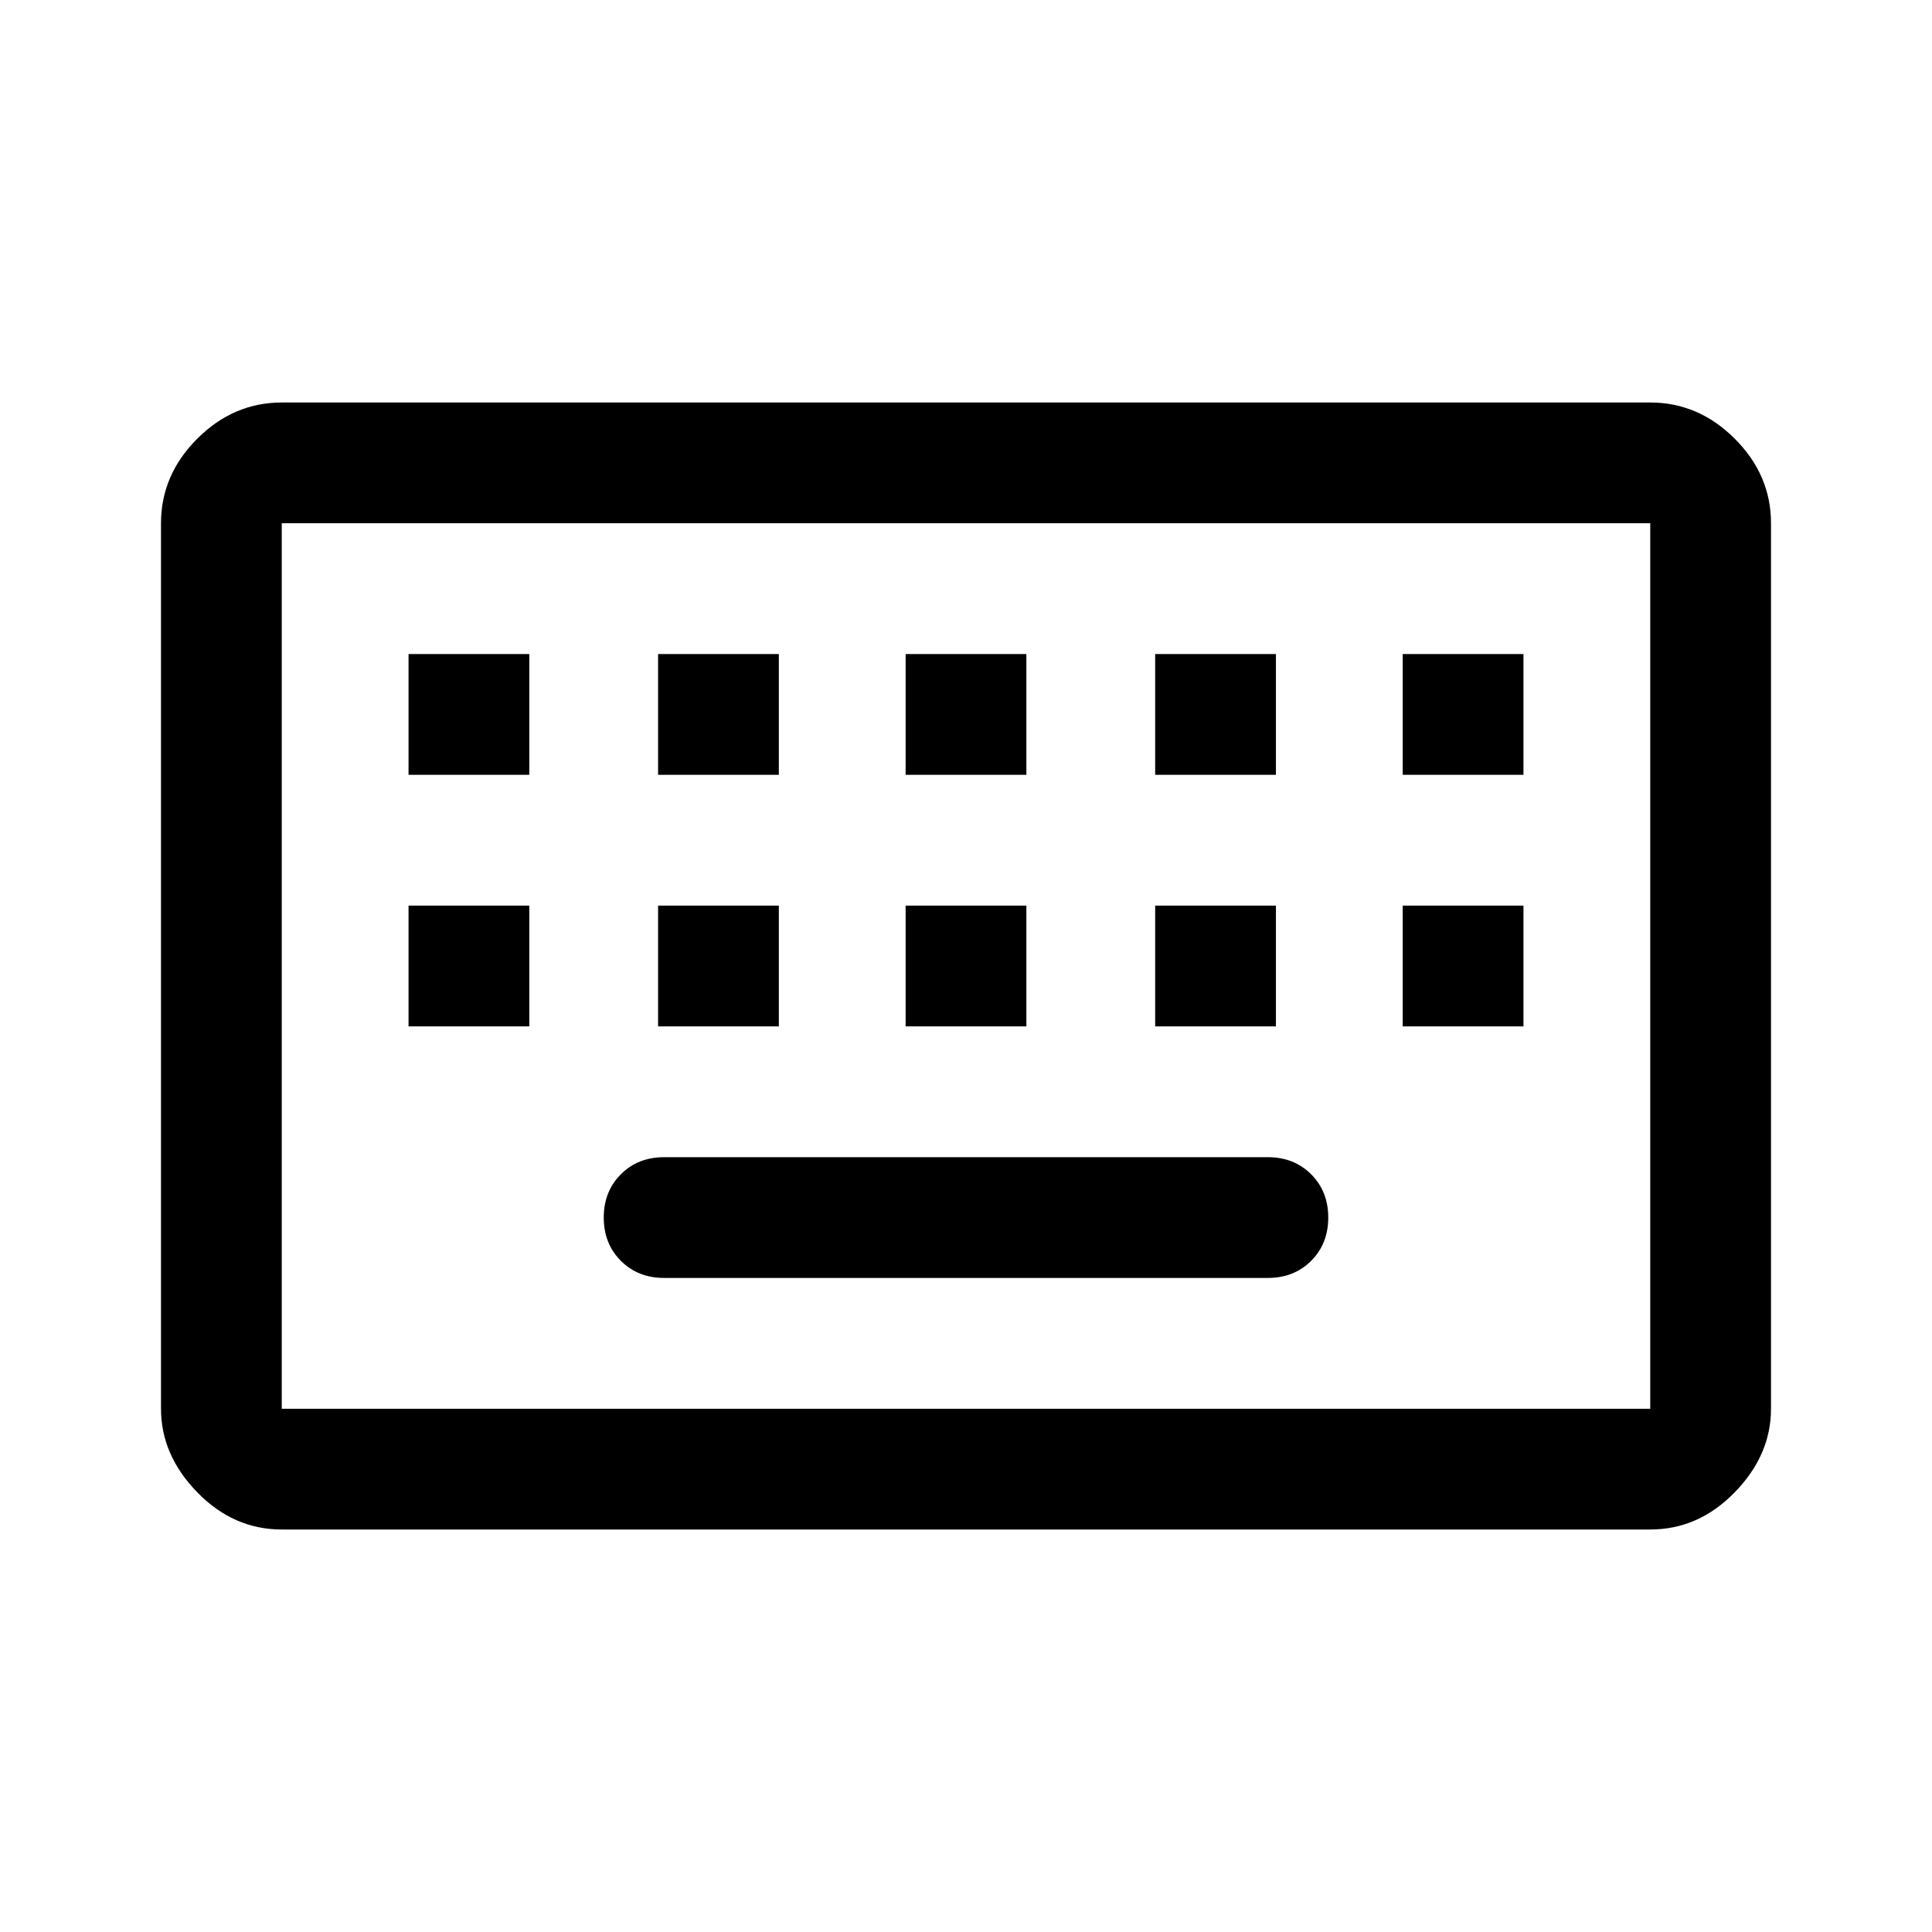
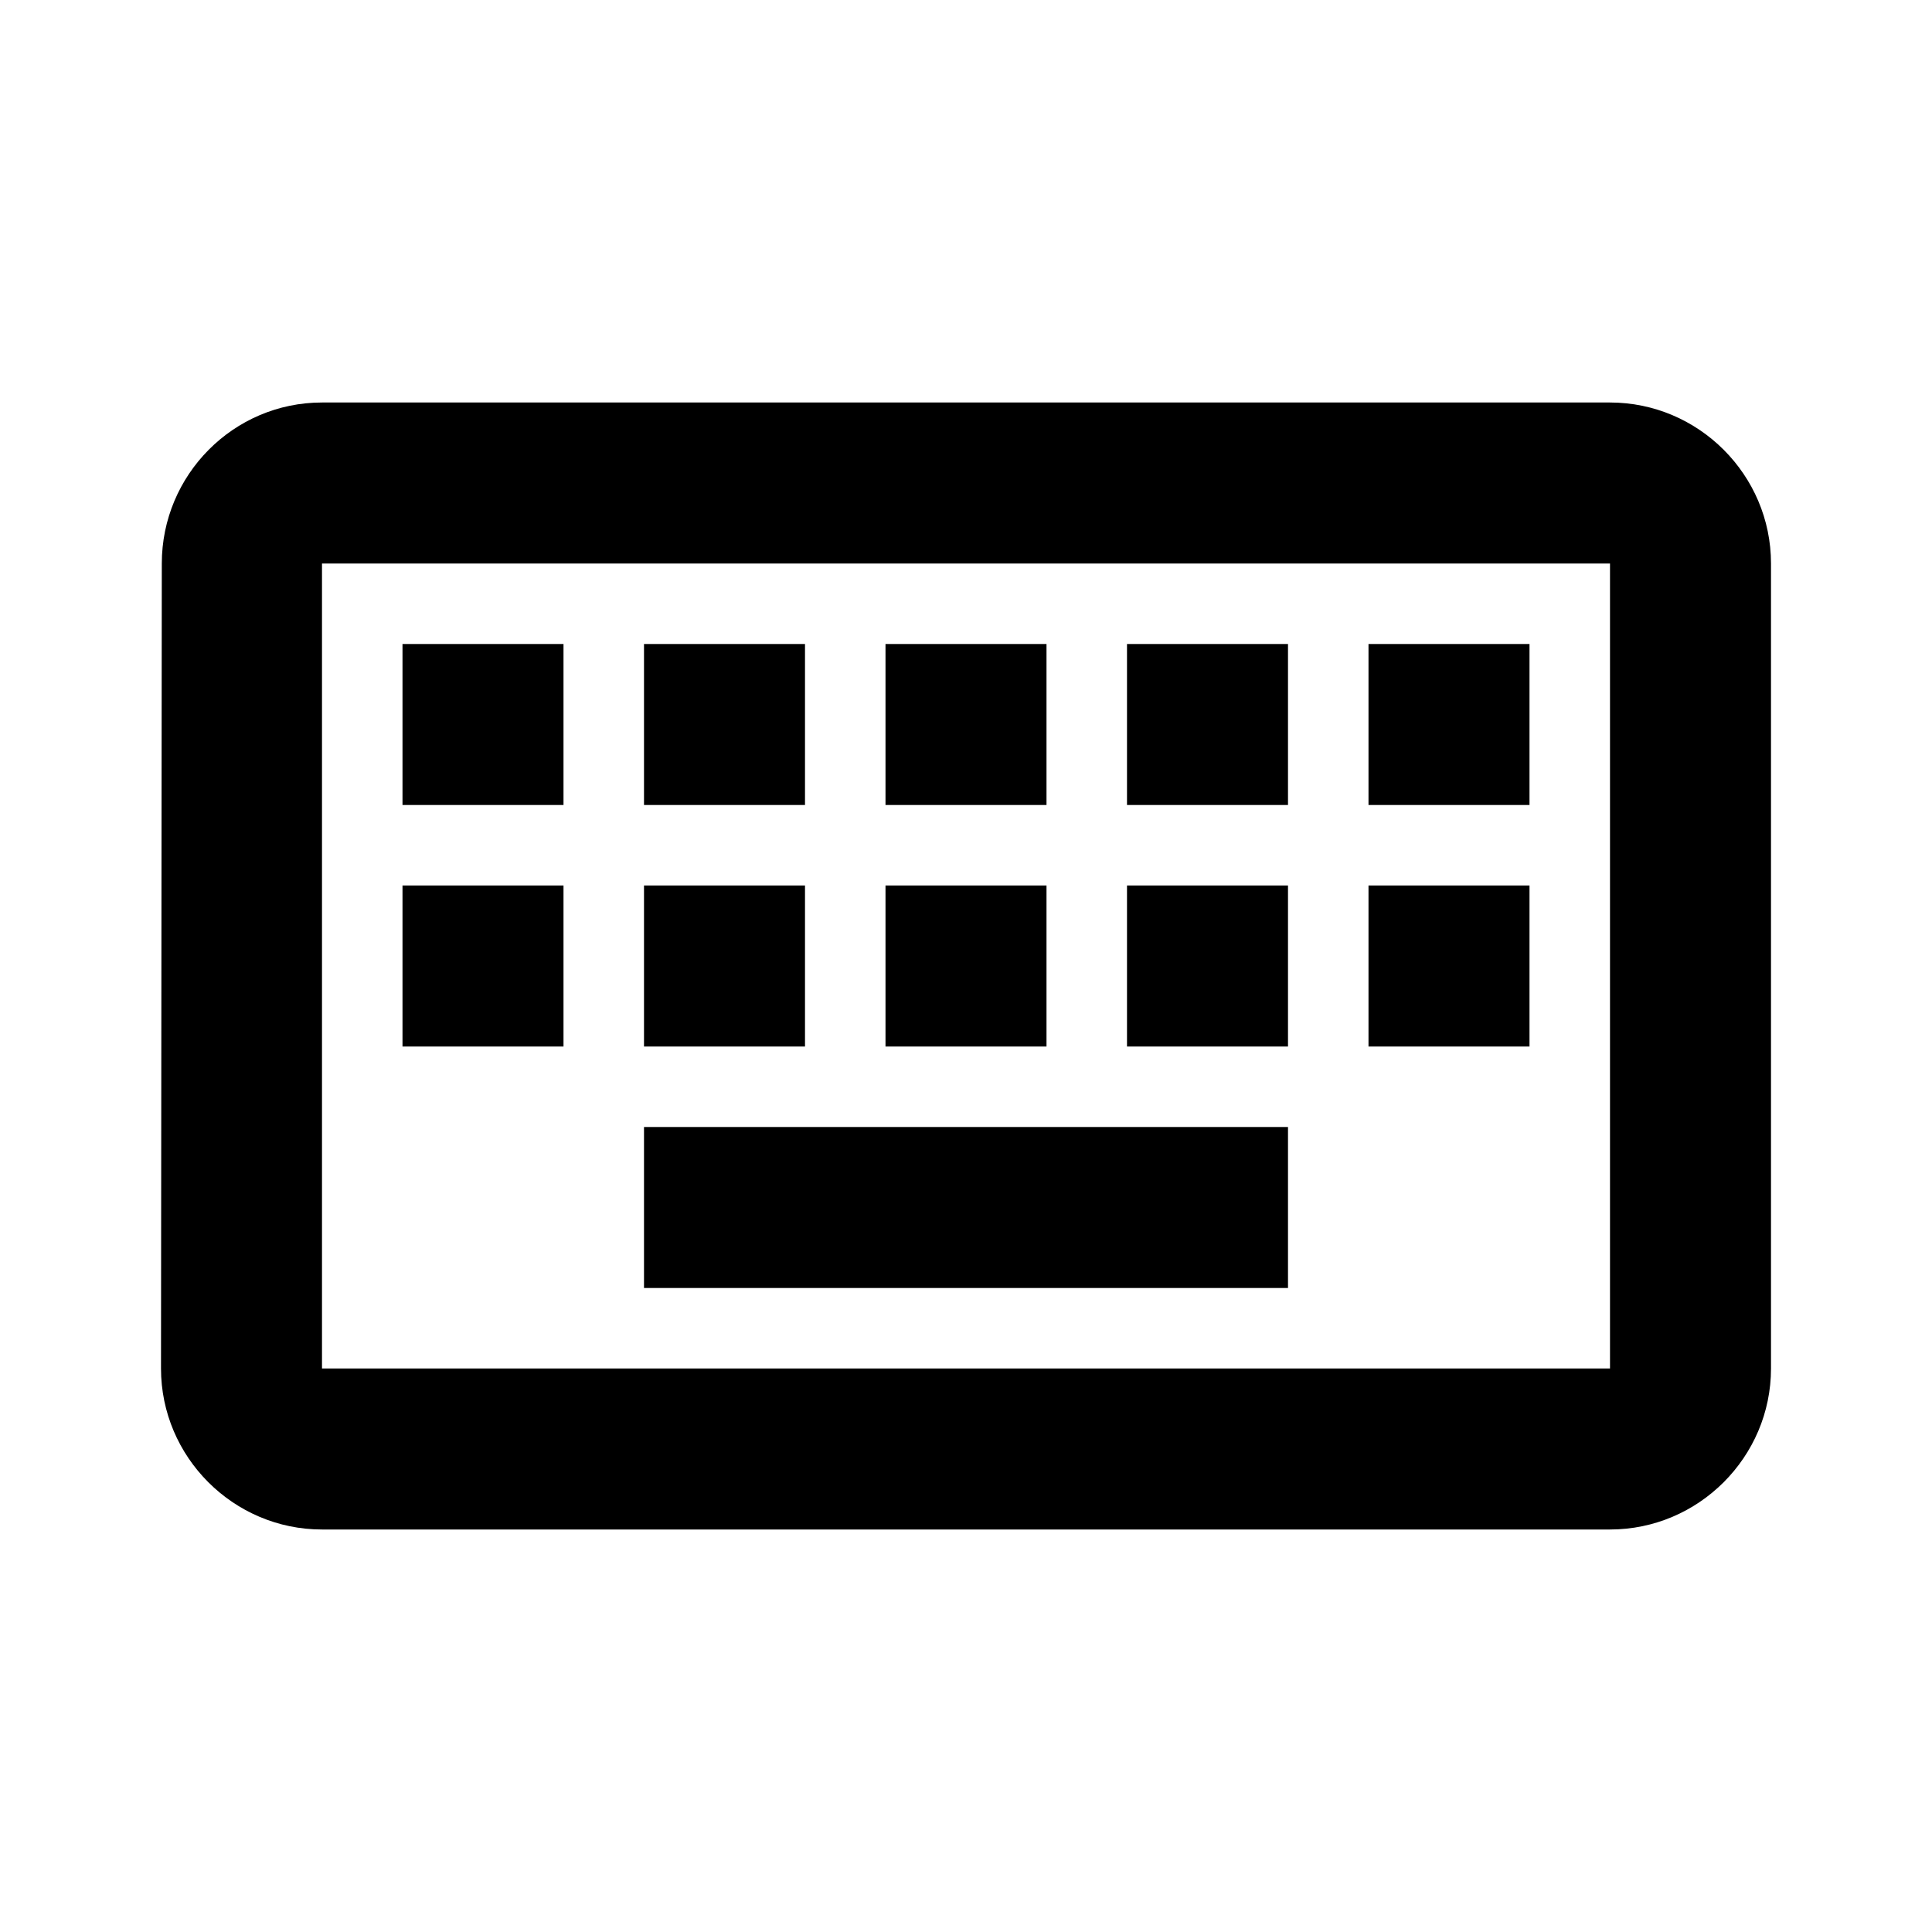
- <svg xmlns="http://www.w3.org/2000/svg" height="48" width="48">
-   <path d="M7 35h34V13H7v22Zm0 3q-1.2 0-2.1-.925Q4 36.15 4 35V13q0-1.2.9-2.1.9-.9 2.1-.9h34q1.2 0 2.1.9.9.9.9 2.1v22q0 1.15-.9 2.075Q42.2 38 41 38Zm15.5-18.75h3v-3h-3Zm0 6.25h3v-3h-3Zm-6.15-6.25h3v-3h-3Zm0 6.25h3v-3h-3Zm-6.2 0h3v-3h-3Zm0-6.25h3v-3h-3Zm6.35 12.5h15q.65 0 1.075-.425Q33 30.9 33 30.25q0-.65-.425-1.075-.425-.425-1.075-.425h-15q-.65 0-1.075.425Q15 29.6 15 30.25q0 .65.425 1.075.425.425 1.075.425Zm12.2-6.25h3v-3h-3Zm0-6.25h3v-3h-3Zm6.15 6.25h3v-3h-3Zm0-6.25h3v-3h-3ZM7 35V13v22Z" />
+ <svg xmlns="http://www.w3.org/2000/svg" height="24px" viewBox="0 0 24 24" width="24px">
+   <path d="M20 7v10H4V7h16m0-2H4c-1.1 0-1.99.9-1.99 2L2 17c0 1.1.9 2 2 2h16c1.1 0 2-.9 2-2V7c0-1.1-.9-2-2-2zm-9 3h2v2h-2zm0 3h2v2h-2zM8 8h2v2H8zm0 3h2v2H8zm-3 0h2v2H5zm0-3h2v2H5zm3 6h8v2H8zm6-3h2v2h-2zm0-3h2v2h-2zm3 3h2v2h-2zm0-3h2v2h-2z" />
</svg>
